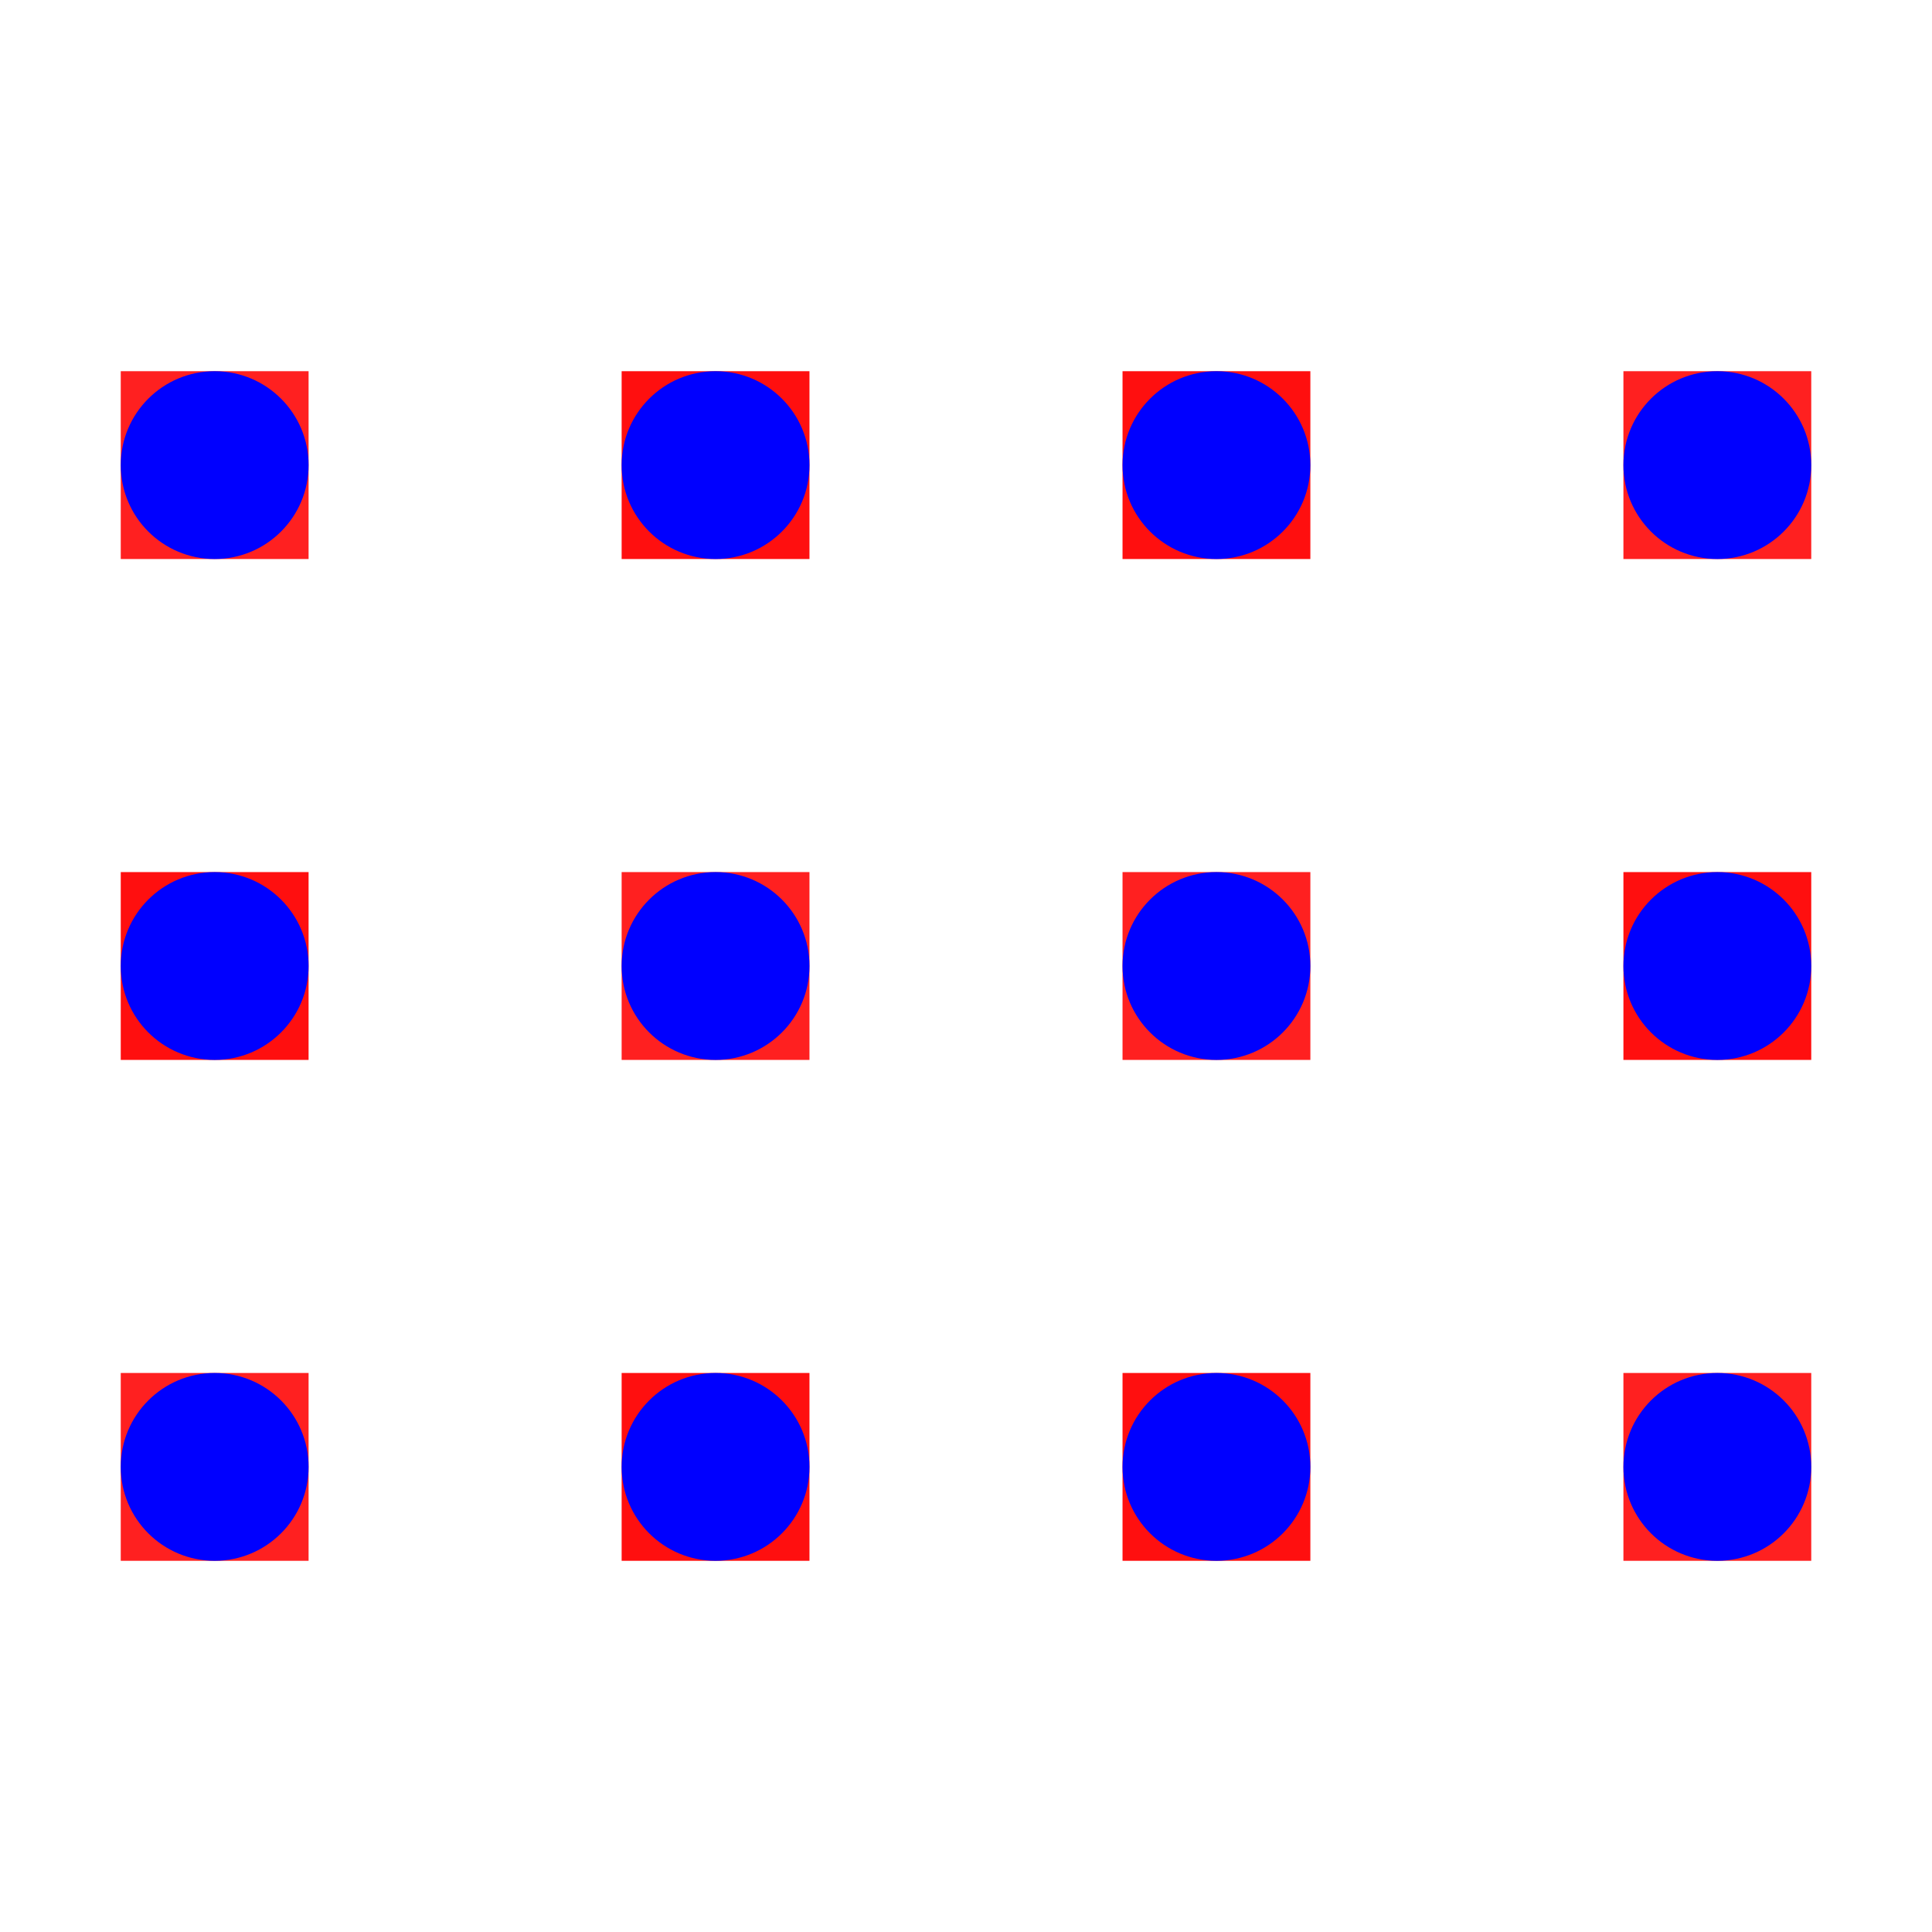
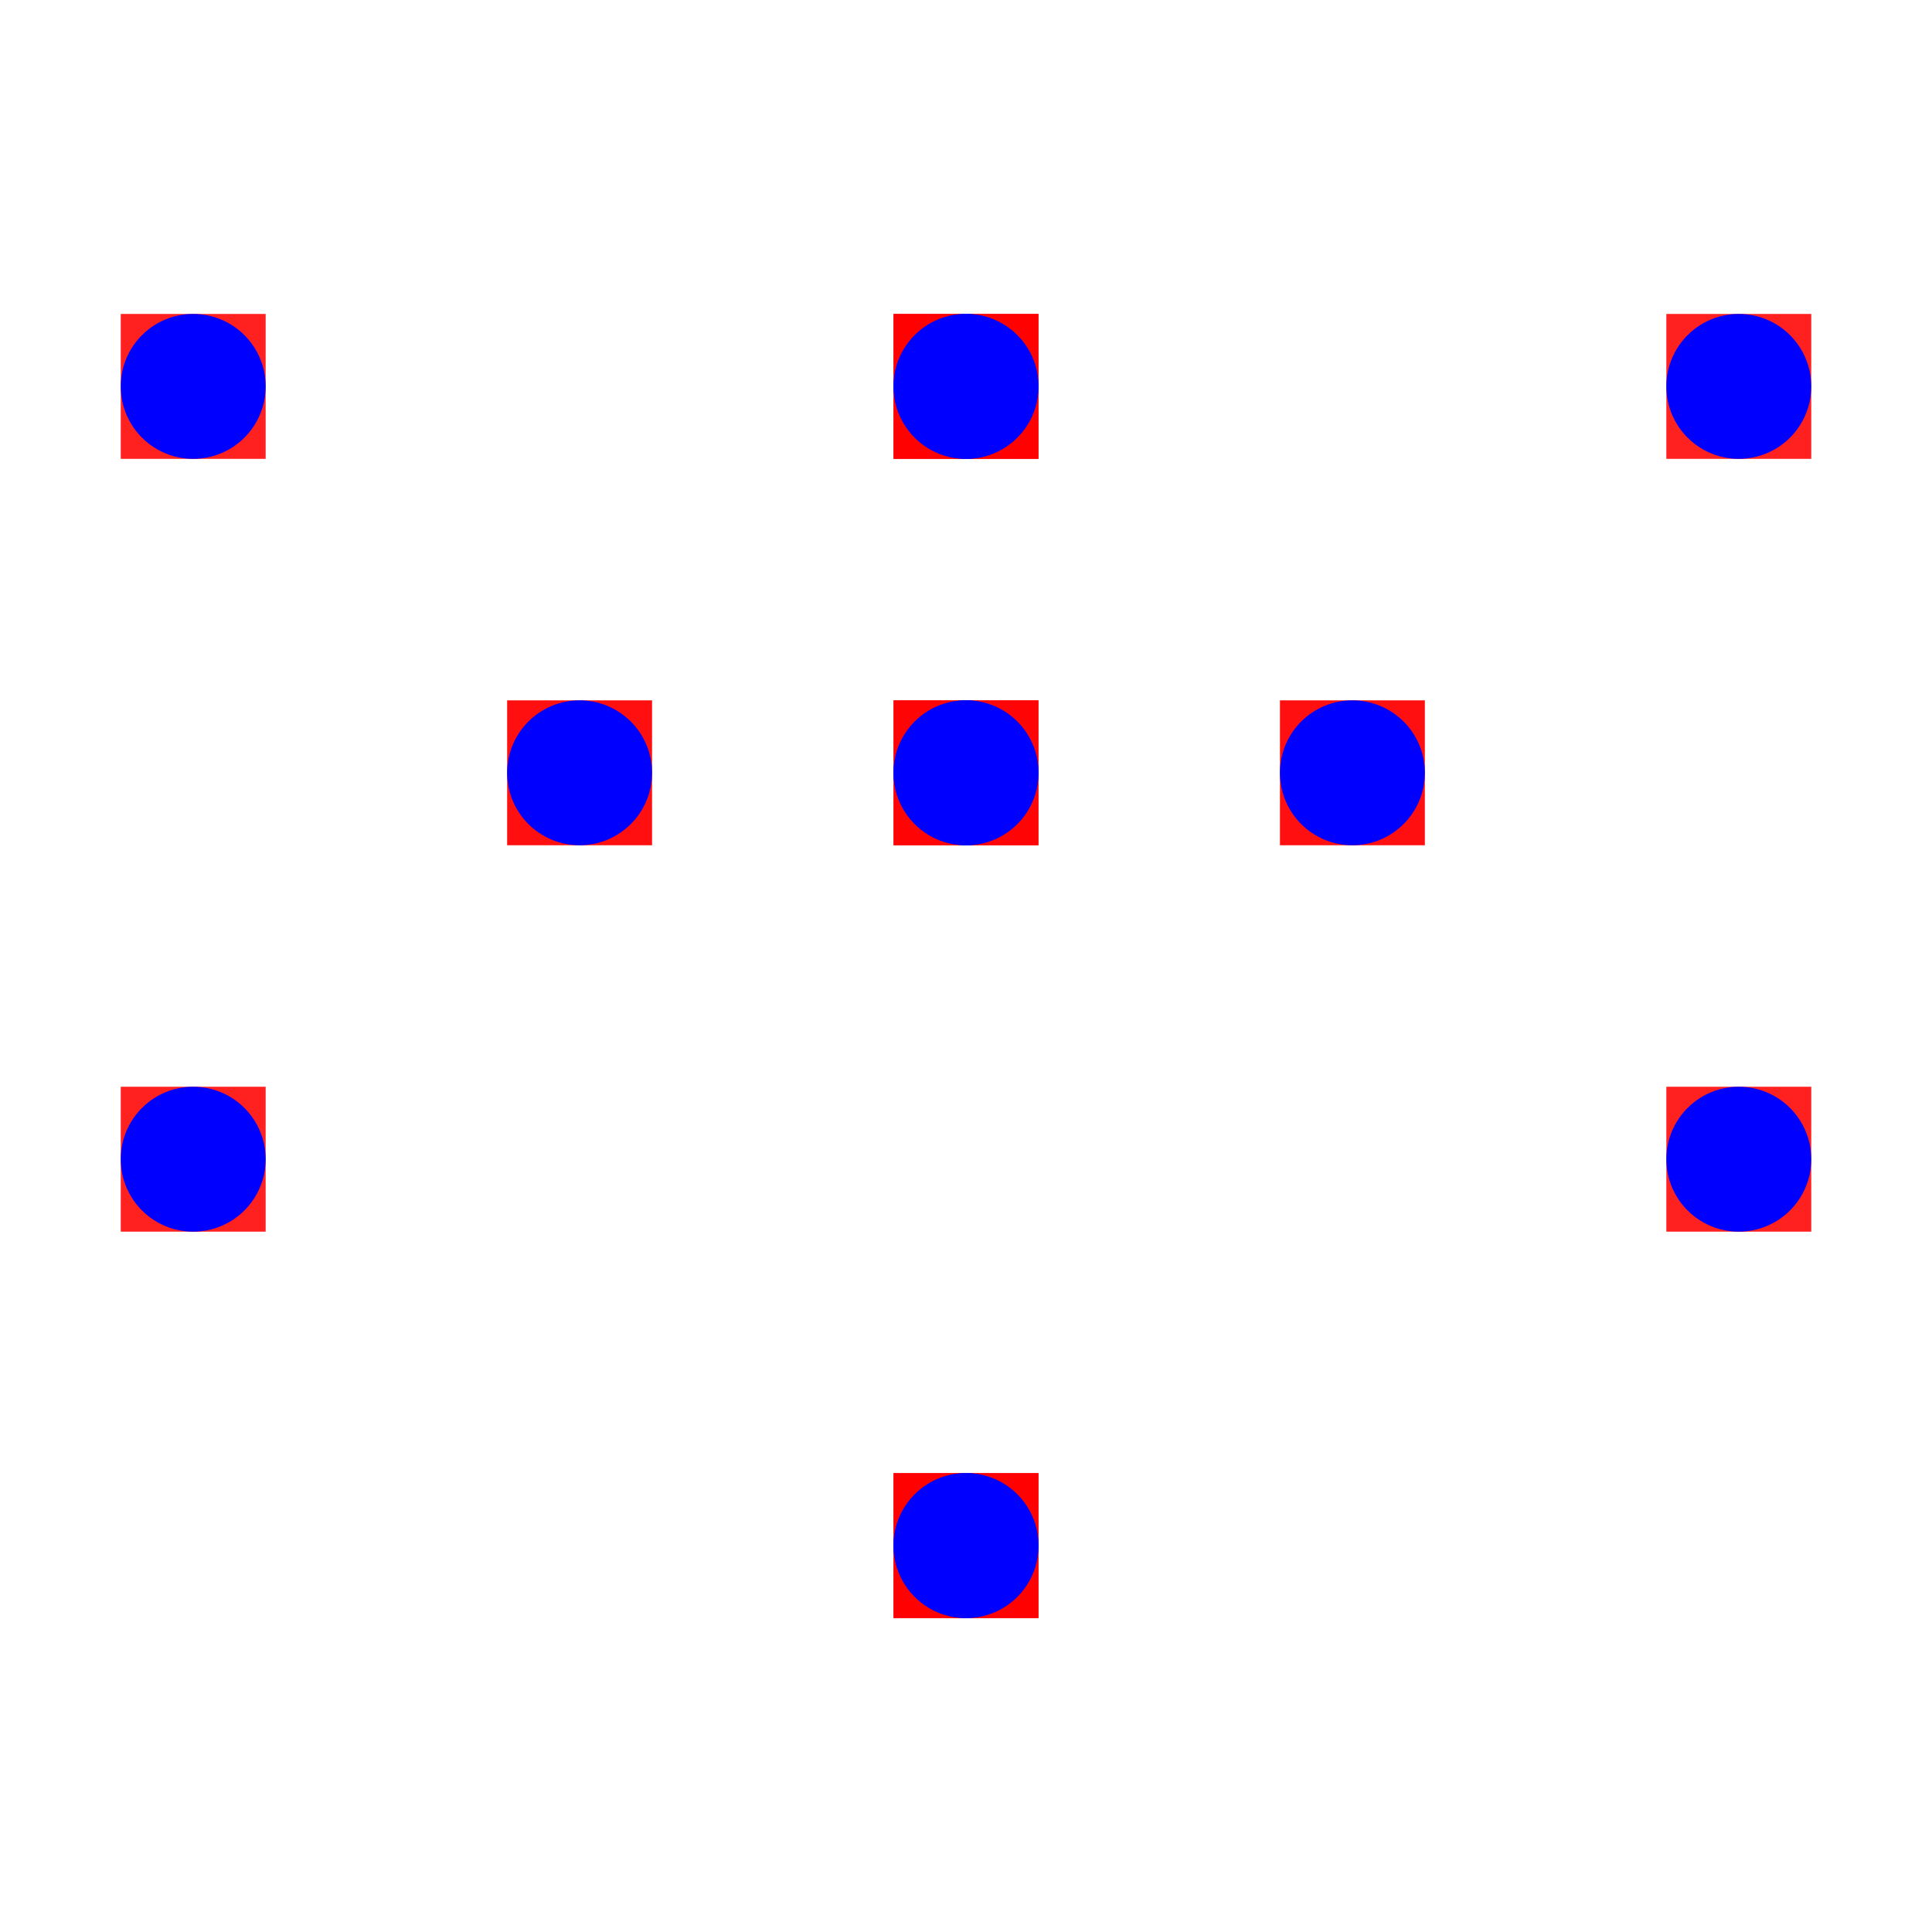
<svg xmlns="http://www.w3.org/2000/svg" width="640" height="640" viewBox="0 0 640 640">
  <rect width="100%" height="100%" fill="white" />
  <g>
-     <rect data-type="rect" data-label="inner2 inner3 inner4 bottom" data-x="-1.6" data-y="0" x="40" y="288.889" width="62.222" height="62.222" fill="rgba(255,0,0,0.938)" stroke="black" stroke-width="0.005" />
+     <rect data-type="rect" data-label="inner3 inner4 bottom" data-x="-0.40000000000000013" data-y="0.3999999999999999" x="296" y="232" width="48" height="48" fill="rgba(255,0,0,0.875)" stroke="black" stroke-width="0.006" />
  </g>
  <g>
-     <rect data-type="rect" data-label="inner3 inner4 bottom" data-x="-1.6" data-y="-0.8" x="40" y="454.815" width="62.222" height="62.222" fill="rgba(255,0,0,0.875)" stroke="black" stroke-width="0.005" />
+     <rect data-type="rect" data-label="inner2 inner3 inner4 bottom" data-x="-0.40000000000000013" data-y="-1.2" x="296" y="488" width="48" height="48" fill="rgba(255,0,0,0.938)" stroke="black" stroke-width="0.006" />
  </g>
  <g>
-     <rect data-type="rect" data-label="inner3 inner4 bottom" data-x="-1.6" data-y="0.8" x="40" y="122.963" width="62.222" height="62.222" fill="rgba(255,0,0,0.875)" stroke="black" stroke-width="0.005" />
+     <rect data-type="rect" data-label="inner2 inner3 inner4 bottom" data-x="-0.40000000000000013" data-y="1.2" x="296" y="104" width="48" height="48" fill="rgba(255,0,0,0.938)" stroke="black" stroke-width="0.006" />
  </g>
  <g>
-     <rect data-type="rect" data-label="inner2 inner3 inner4 bottom" data-x="0.8" data-y="0" x="537.778" y="288.889" width="62.222" height="62.222" fill="rgba(255,0,0,0.938)" stroke="black" stroke-width="0.005" />
+     <rect data-type="rect" data-label="inner3 inner4 bottom" data-x="-0.3999999999999999" data-y="0.3999999999999999" x="296" y="232" width="48" height="48" fill="rgba(255,0,0,0.875)" stroke="black" stroke-width="0.006" />
  </g>
  <g>
-     <rect data-type="rect" data-label="inner3 inner4 bottom" data-x="0.8" data-y="-0.8" x="537.778" y="454.815" width="62.222" height="62.222" fill="rgba(255,0,0,0.875)" stroke="black" stroke-width="0.005" />
+     <rect data-type="rect" data-label="inner2 inner3 inner4 bottom" data-x="-0.3999999999999999" data-y="-1.2" x="296" y="488" width="48" height="48" fill="rgba(255,0,0,0.938)" stroke="black" stroke-width="0.006" />
  </g>
  <g>
-     <rect data-type="rect" data-label="inner3 inner4 bottom" data-x="0.8" data-y="0.8" x="537.778" y="122.963" width="62.222" height="62.222" fill="rgba(255,0,0,0.875)" stroke="black" stroke-width="0.005" />
+     <rect data-type="rect" data-label="inner2 inner3 inner4 bottom" data-x="-0.3999999999999999" data-y="1.2" x="296" y="104" width="48" height="48" fill="rgba(255,0,0,0.938)" stroke="black" stroke-width="0.006" />
  </g>
  <g>
-     <rect data-type="rect" data-label="inner2 inner3 inner4 bottom" data-x="0" data-y="-0.8" x="371.852" y="454.815" width="62.222" height="62.222" fill="rgba(255,0,0,0.938)" stroke="black" stroke-width="0.005" />
+     <rect data-type="rect" data-label="inner3 inner4 bottom" data-x="1.2" data-y="-0.40000000000000013" x="552" y="360" width="48" height="48" fill="rgba(255,0,0,0.875)" stroke="black" stroke-width="0.006" />
  </g>
  <g>
-     <rect data-type="rect" data-label="inner2 inner3 inner4 bottom" data-x="0" data-y="0.8" x="371.852" y="122.963" width="62.222" height="62.222" fill="rgba(255,0,0,0.938)" stroke="black" stroke-width="0.005" />
+     <rect data-type="rect" data-label="inner3 inner4 bottom" data-x="1.2" data-y="1.2" x="552" y="104" width="48" height="48" fill="rgba(255,0,0,0.875)" stroke="black" stroke-width="0.006" />
  </g>
  <g>
-     <rect data-type="rect" data-label="inner3 inner4 bottom" data-x="0" data-y="0" x="371.852" y="288.889" width="62.222" height="62.222" fill="rgba(255,0,0,0.875)" stroke="black" stroke-width="0.005" />
+     <rect data-type="rect" data-label="inner2 inner3 inner4 bottom" data-x="0.40000000000000013" data-y="0.3999999999999999" x="424" y="232" width="48" height="48" fill="rgba(255,0,0,0.938)" stroke="black" stroke-width="0.006" />
  </g>
  <g>
-     <rect data-type="rect" data-label="inner2 inner3 inner4 bottom" data-x="-0.8" data-y="-0.8" x="205.926" y="454.815" width="62.222" height="62.222" fill="rgba(255,0,0,0.938)" stroke="black" stroke-width="0.005" />
+     <rect data-type="rect" data-label="inner3 inner4 bottom" data-x="-2" data-y="-0.40000000000000013" x="40" y="360" width="48" height="48" fill="rgba(255,0,0,0.875)" stroke="black" stroke-width="0.006" />
  </g>
  <g>
-     <rect data-type="rect" data-label="inner2 inner3 inner4 bottom" data-x="-0.8" data-y="0.8" x="205.926" y="122.963" width="62.222" height="62.222" fill="rgba(255,0,0,0.938)" stroke="black" stroke-width="0.005" />
+     <rect data-type="rect" data-label="inner3 inner4 bottom" data-x="-2" data-y="1.2" x="40" y="104" width="48" height="48" fill="rgba(255,0,0,0.875)" stroke="black" stroke-width="0.006" />
  </g>
  <g>
-     <rect data-type="rect" data-label="inner3 inner4 bottom" data-x="-0.8" data-y="0" x="205.926" y="288.889" width="62.222" height="62.222" fill="rgba(255,0,0,0.875)" stroke="black" stroke-width="0.005" />
+     <rect data-type="rect" data-label="inner2 inner3 inner4 bottom" data-x="-1.2000000000000002" data-y="0.3999999999999999" x="168" y="232" width="48" height="48" fill="rgba(255,0,0,0.938)" stroke="black" stroke-width="0.006" />
  </g>
-   <circle data-type="circle" data-label="" data-x="-1.6" data-y="0" cx="71.111" cy="320" r="31.111" fill="blue" stroke="none" stroke-width="0.005" />
-   <circle data-type="circle" data-label="" data-x="-1.6" data-y="-0.8" cx="71.111" cy="485.926" r="31.111" fill="blue" stroke="none" stroke-width="0.005" />
-   <circle data-type="circle" data-label="" data-x="-1.6" data-y="0.8" cx="71.111" cy="154.074" r="31.111" fill="blue" stroke="none" stroke-width="0.005" />
-   <circle data-type="circle" data-label="" data-x="0.8" data-y="0" cx="568.889" cy="320" r="31.111" fill="blue" stroke="none" stroke-width="0.005" />
-   <circle data-type="circle" data-label="" data-x="0.8" data-y="-0.8" cx="568.889" cy="485.926" r="31.111" fill="blue" stroke="none" stroke-width="0.005" />
-   <circle data-type="circle" data-label="" data-x="0.8" data-y="0.8" cx="568.889" cy="154.074" r="31.111" fill="blue" stroke="none" stroke-width="0.005" />
-   <circle data-type="circle" data-label="" data-x="0" data-y="-0.8" cx="402.963" cy="485.926" r="31.111" fill="blue" stroke="none" stroke-width="0.005" />
-   <circle data-type="circle" data-label="" data-x="0" data-y="0.8" cx="402.963" cy="154.074" r="31.111" fill="blue" stroke="none" stroke-width="0.005" />
-   <circle data-type="circle" data-label="" data-x="0" data-y="0" cx="402.963" cy="320" r="31.111" fill="blue" stroke="none" stroke-width="0.005" />
-   <circle data-type="circle" data-label="" data-x="-0.8" data-y="-0.8" cx="237.037" cy="485.926" r="31.111" fill="blue" stroke="none" stroke-width="0.005" />
-   <circle data-type="circle" data-label="" data-x="-0.8" data-y="0.8" cx="237.037" cy="154.074" r="31.111" fill="blue" stroke="none" stroke-width="0.005" />
-   <circle data-type="circle" data-label="" data-x="-0.8" data-y="0" cx="237.037" cy="320" r="31.111" fill="blue" stroke="none" stroke-width="0.005" />
+   <circle data-type="circle" data-label="" data-x="-0.40000000000000013" data-y="0.3999999999999999" cx="320" cy="256" r="24" fill="blue" stroke="none" stroke-width="0.006" />
+   <circle data-type="circle" data-label="" data-x="-0.40000000000000013" data-y="-1.2" cx="320" cy="512" r="24" fill="blue" stroke="none" stroke-width="0.006" />
+   <circle data-type="circle" data-label="" data-x="-0.40000000000000013" data-y="1.2" cx="320" cy="128" r="24" fill="blue" stroke="none" stroke-width="0.006" />
+   <circle data-type="circle" data-label="" data-x="-0.3999999999999999" data-y="0.3999999999999999" cx="320" cy="256" r="24" fill="blue" stroke="none" stroke-width="0.006" />
+   <circle data-type="circle" data-label="" data-x="-0.3999999999999999" data-y="-1.2" cx="320" cy="512" r="24" fill="blue" stroke="none" stroke-width="0.006" />
+   <circle data-type="circle" data-label="" data-x="-0.3999999999999999" data-y="1.2" cx="320" cy="128" r="24" fill="blue" stroke="none" stroke-width="0.006" />
+   <circle data-type="circle" data-label="" data-x="1.2" data-y="-0.40000000000000013" cx="576" cy="384" r="24" fill="blue" stroke="none" stroke-width="0.006" />
+   <circle data-type="circle" data-label="" data-x="1.2" data-y="1.2" cx="576" cy="128" r="24" fill="blue" stroke="none" stroke-width="0.006" />
+   <circle data-type="circle" data-label="" data-x="0.40000000000000013" data-y="0.3999999999999999" cx="448" cy="256" r="24" fill="blue" stroke="none" stroke-width="0.006" />
+   <circle data-type="circle" data-label="" data-x="-2" data-y="-0.40000000000000013" cx="64" cy="384" r="24" fill="blue" stroke="none" stroke-width="0.006" />
+   <circle data-type="circle" data-label="" data-x="-2" data-y="1.2" cx="64" cy="128" r="24" fill="blue" stroke="none" stroke-width="0.006" />
+   <circle data-type="circle" data-label="" data-x="-1.2000000000000002" data-y="0.3999999999999999" cx="192" cy="256" r="24" fill="blue" stroke="none" stroke-width="0.006" />
  <g id="crosshair" style="display: none">
    <line id="crosshair-h" y1="0" y2="640" stroke="#666" stroke-width="0.5" />
    <line id="crosshair-v" x1="0" x2="640" stroke="#666" stroke-width="0.5" />
    <text id="coordinates" font-family="monospace" font-size="12" fill="#666" />
  </g>
</svg>
